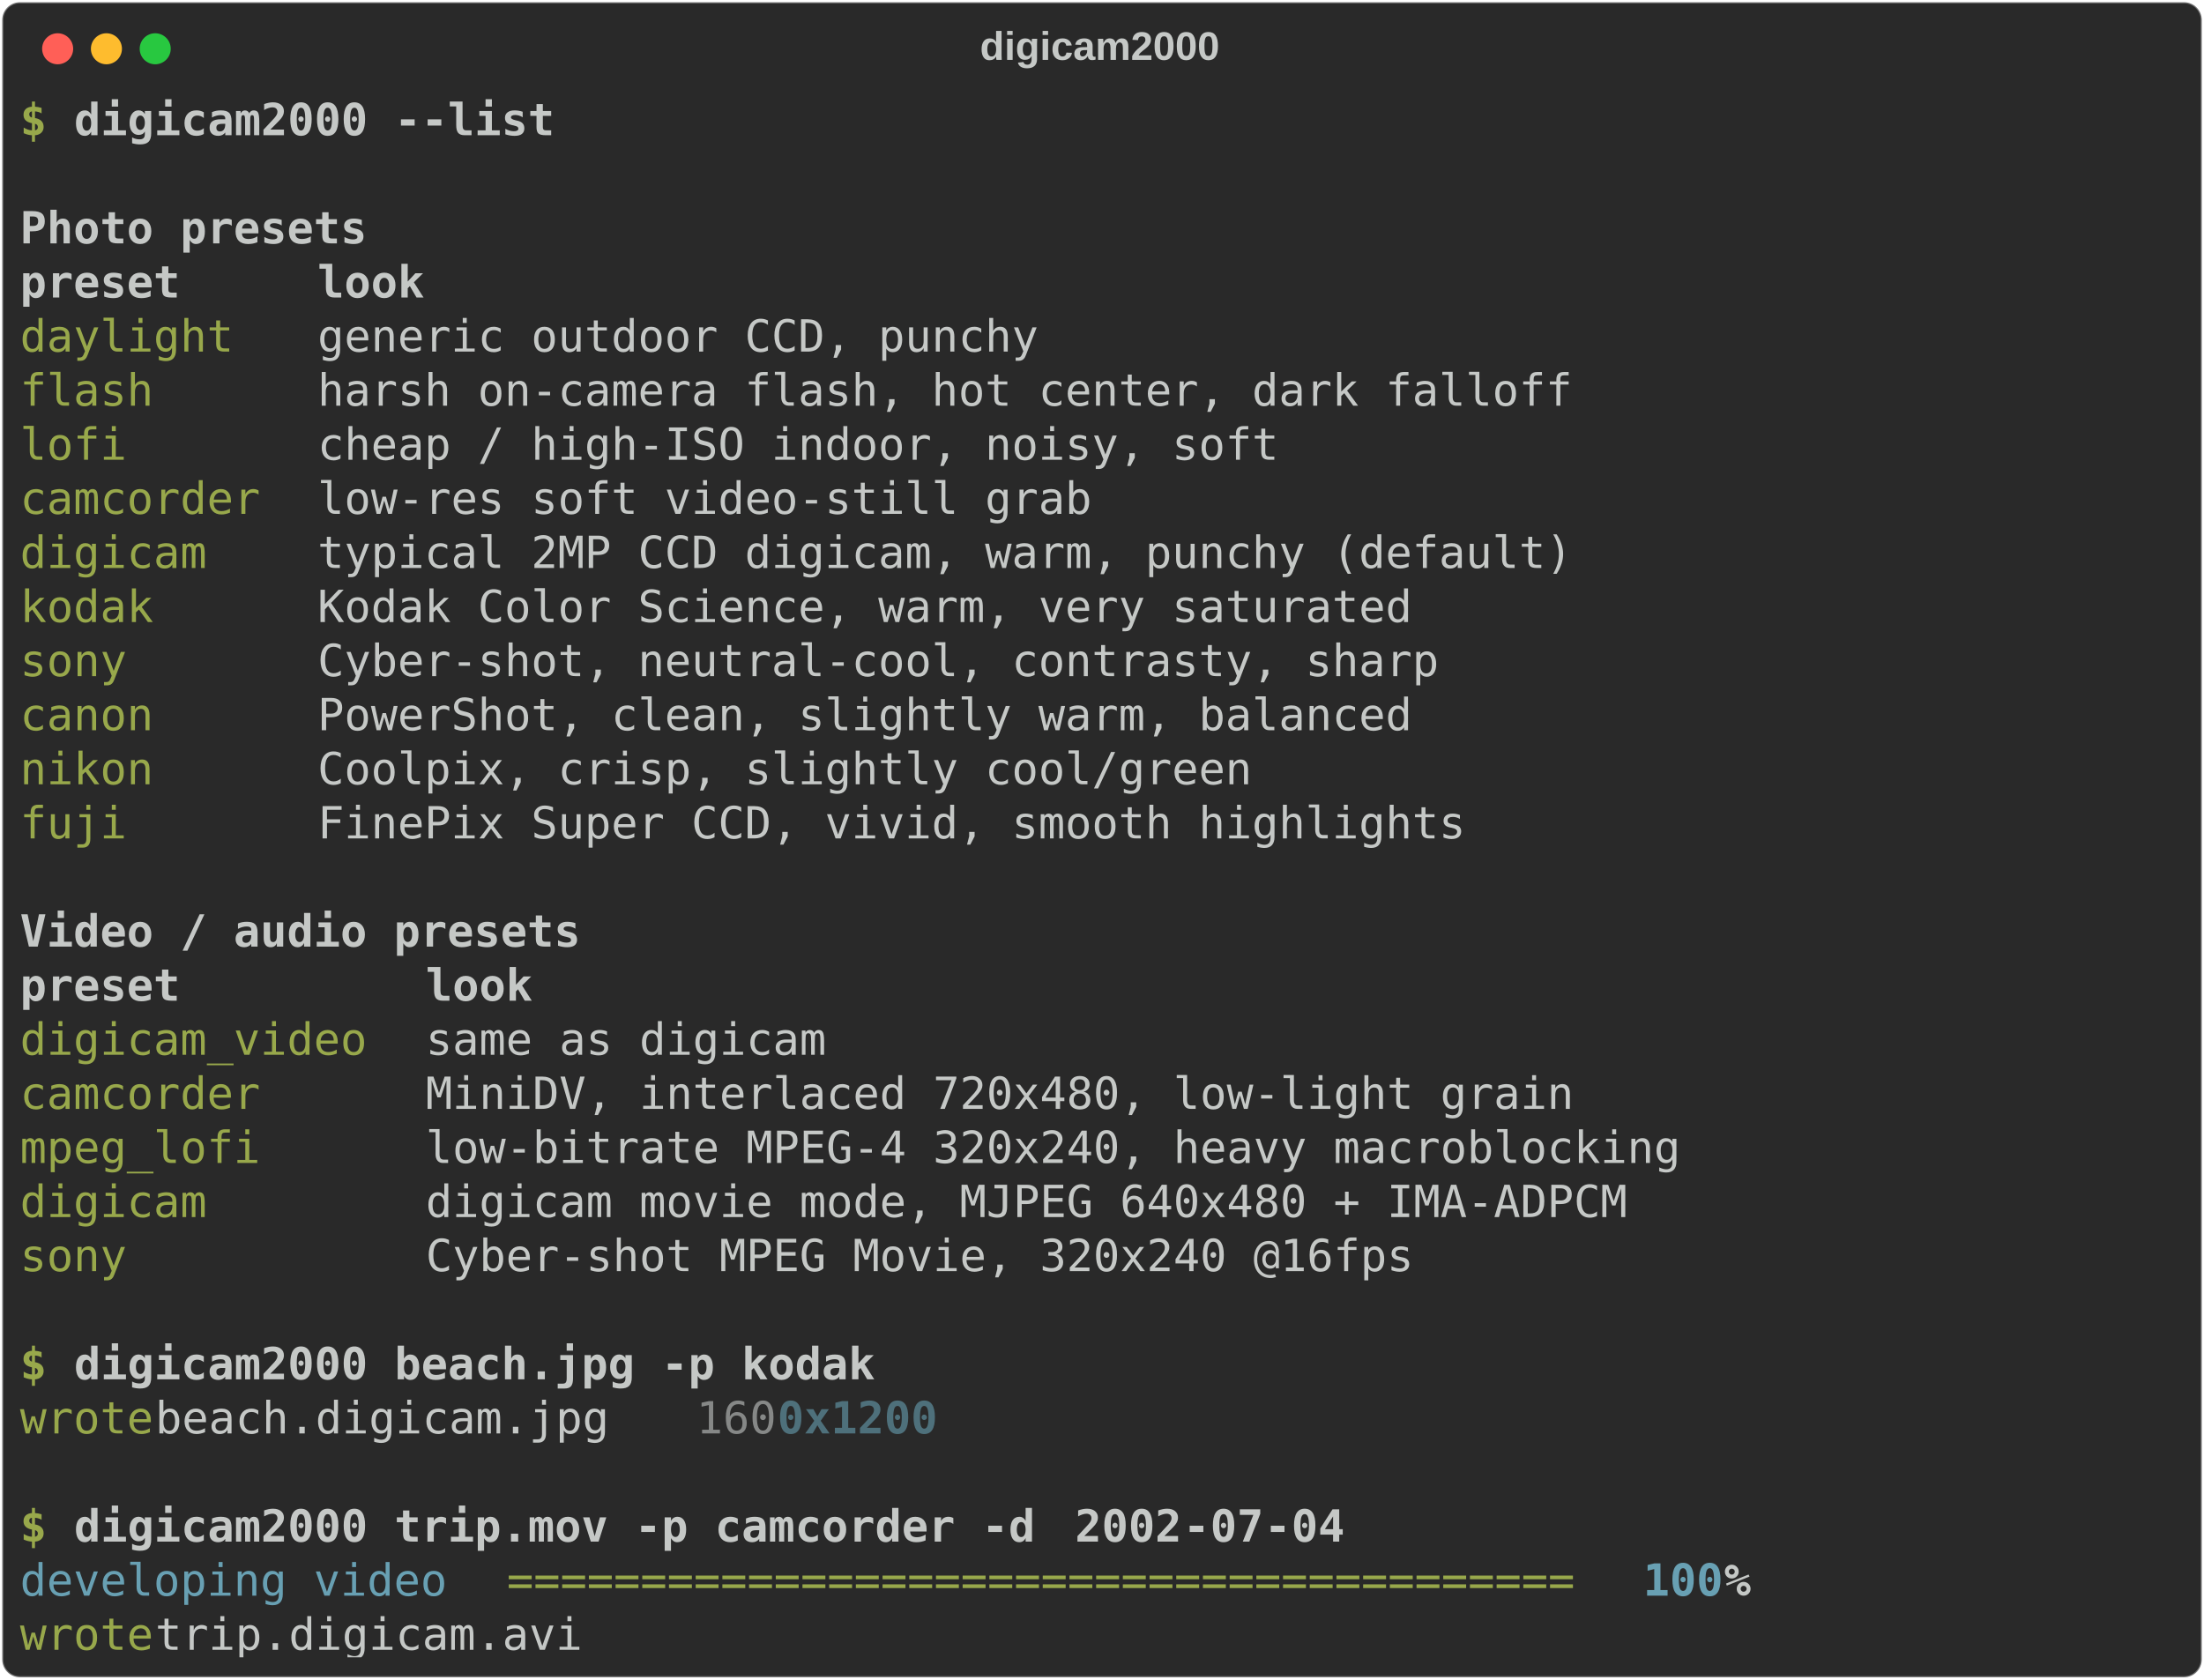
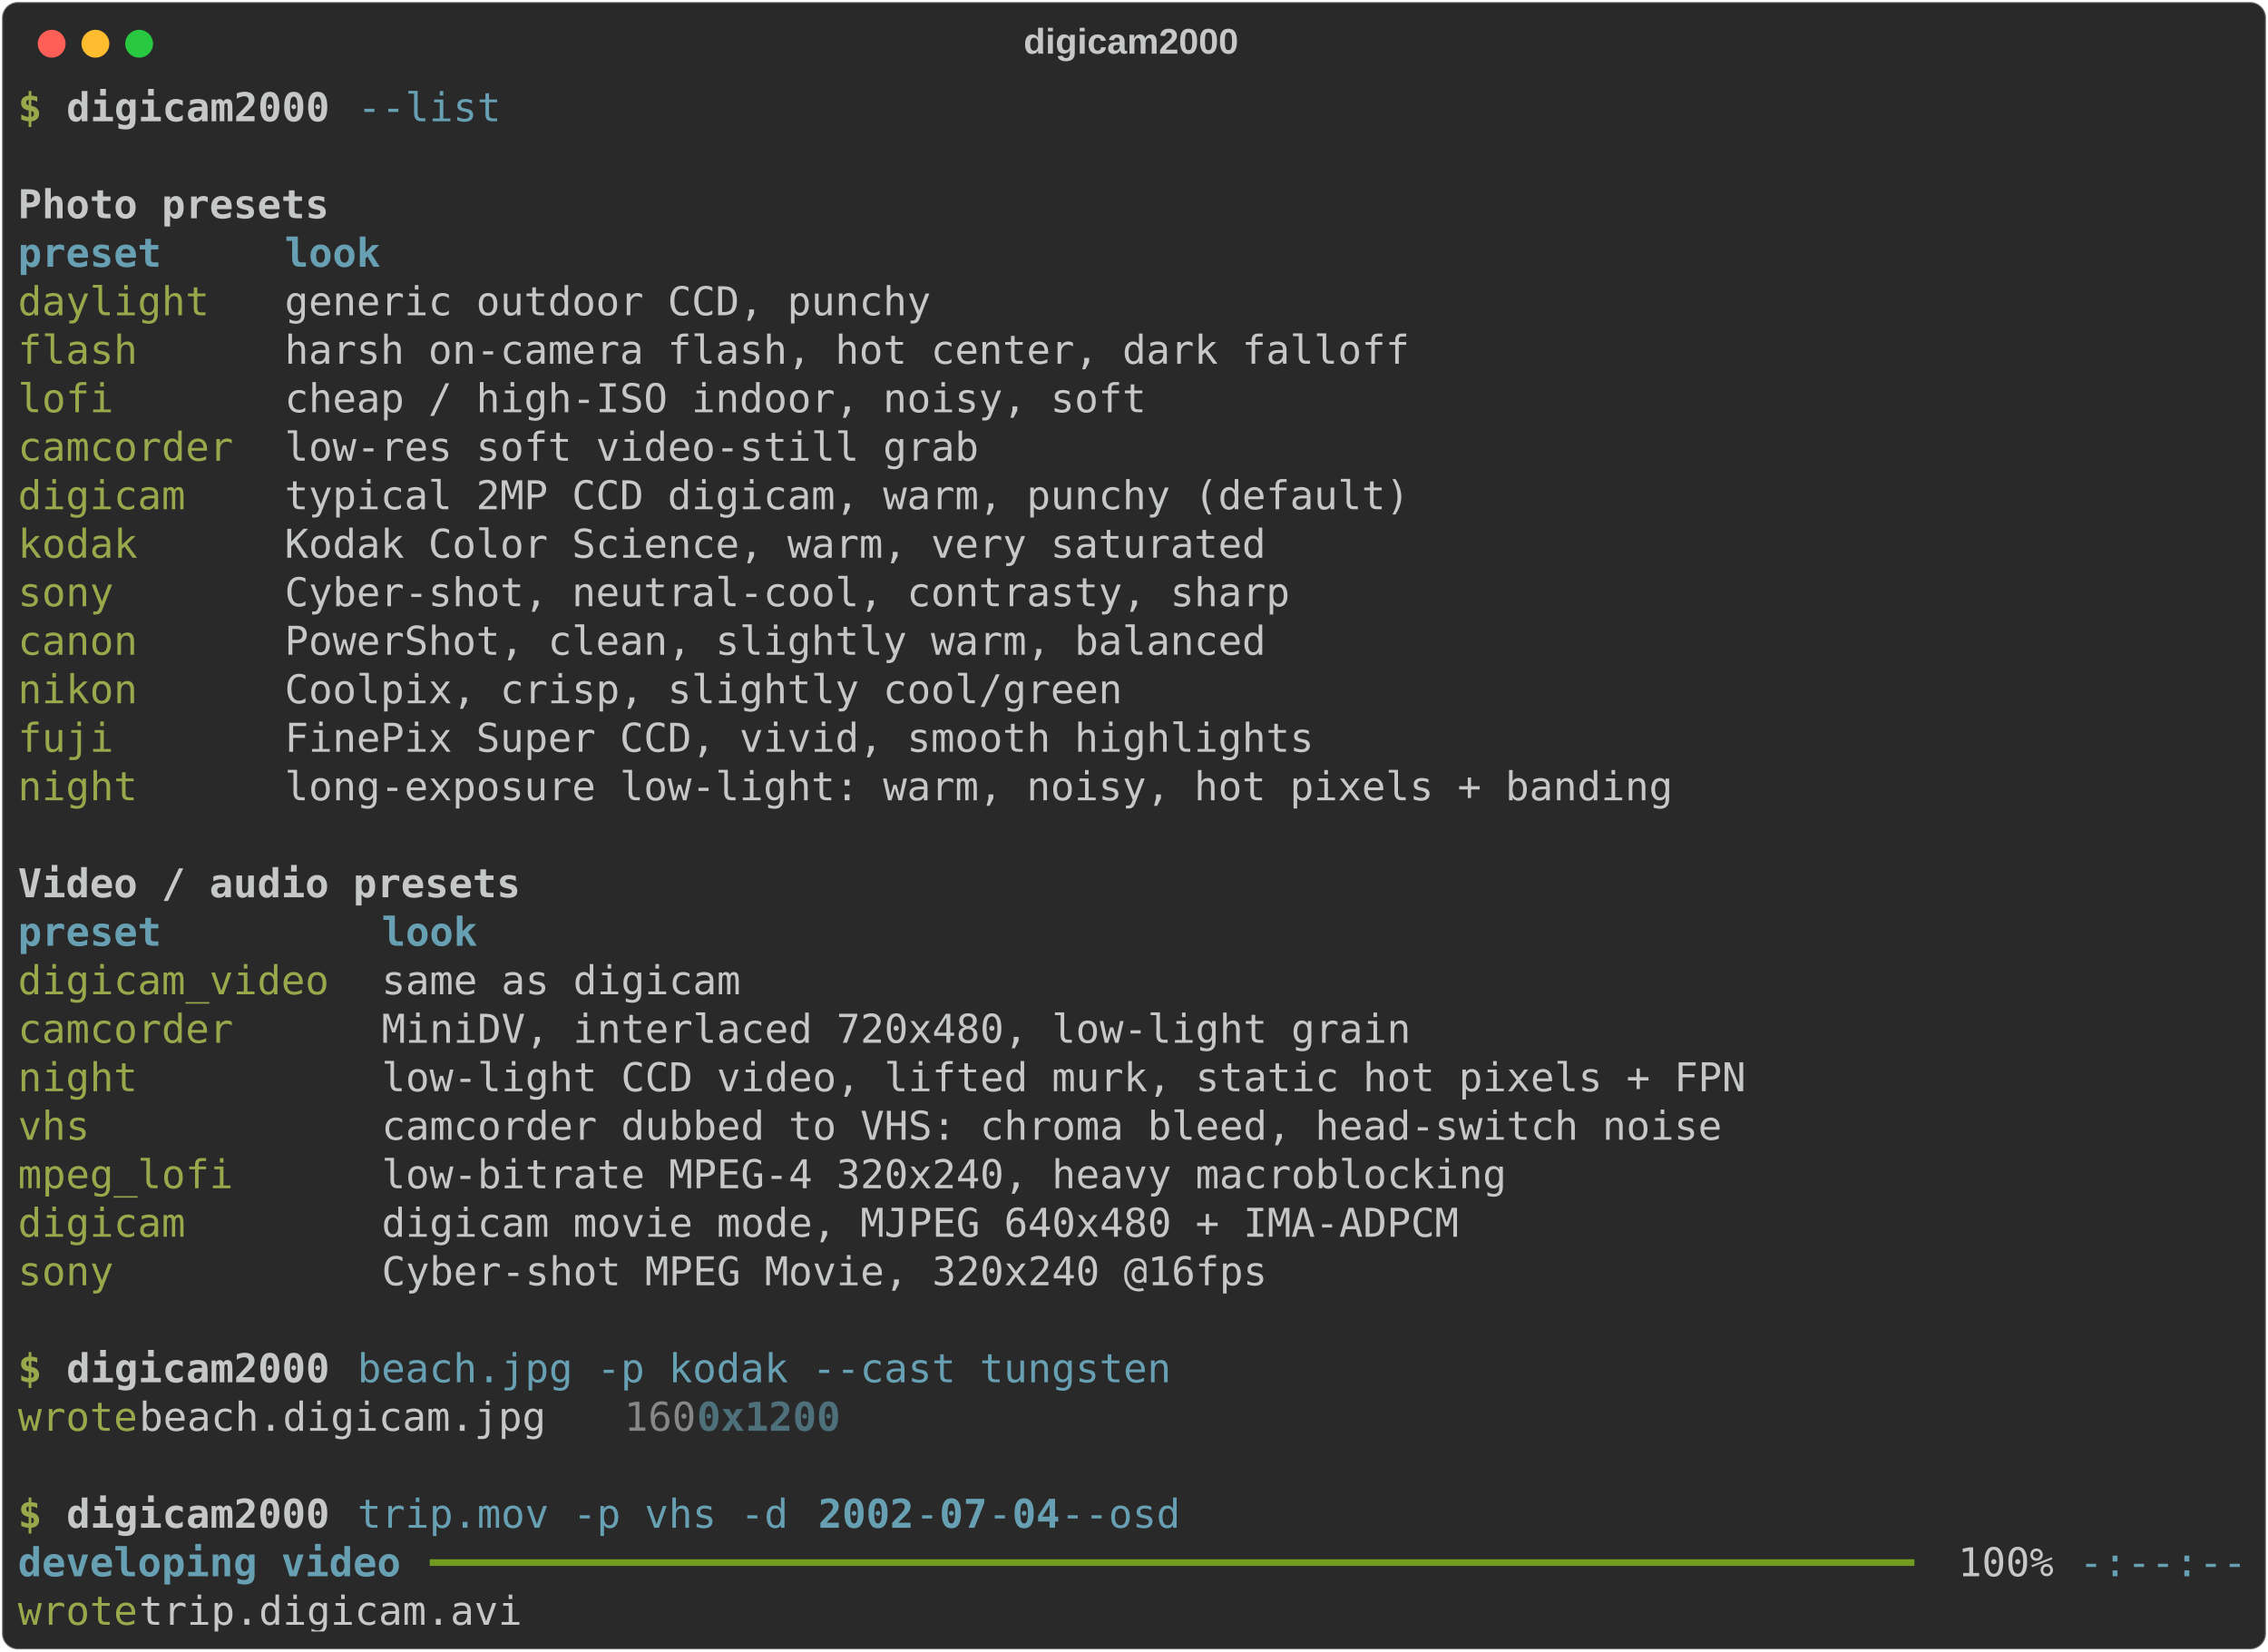
- <svg xmlns="http://www.w3.org/2000/svg" class="rich-terminal" viewBox="0 0 994 757.6">
+ <svg xmlns="http://www.w3.org/2000/svg" class="rich-terminal" viewBox="0 0 1141 830.8">
  <style>

    @font-face {
-         font-family: "DejaVu Sans Mono", monospace;
+         font-family: "Fira Code";
        src: local("FiraCode-Regular"),
                url("https://cdnjs.cloudflare.com/ajax/libs/firacode/6.2.0/woff2/FiraCode-Regular.woff2") format("woff2"),
                url("https://cdnjs.cloudflare.com/ajax/libs/firacode/6.2.0/woff/FiraCode-Regular.woff") format("woff");
        font-style: normal;
        font-weight: 400;
    }
    @font-face {
-         font-family: "DejaVu Sans Mono", monospace;
+         font-family: "Fira Code";
        src: local("FiraCode-Bold"),
                url("https://cdnjs.cloudflare.com/ajax/libs/firacode/6.2.0/woff2/FiraCode-Bold.woff2") format("woff2"),
                url("https://cdnjs.cloudflare.com/ajax/libs/firacode/6.2.0/woff/FiraCode-Bold.woff") format("woff");
        font-style: bold;
        font-weight: 700;
    }

-     .terminal-2206948411-matrix {
+     .terminal-2404393958-matrix {
        font-family: Fira Code, monospace;
        font-size: 20px;
        line-height: 24.4px;
        font-variant-east-asian: full-width;
    }

-     .terminal-2206948411-title {
+     .terminal-2404393958-title {
        font-size: 18px;
        font-weight: bold;
        font-family: arial;
    }

-     .terminal-2206948411-r1 { fill: #98a84b;font-weight: bold }
- .terminal-2206948411-r2 { fill: #c5c8c6 }
- .terminal-2206948411-r3 { fill: #c5c8c6;font-weight: bold }
- .terminal-2206948411-r4 { fill: #98a84b }
- .terminal-2206948411-r5 { fill: #868887 }
- .terminal-2206948411-r6 { fill: #4e707b;font-weight: bold }
- .terminal-2206948411-r7 { fill: #68a0b3 }
- .terminal-2206948411-r8 { fill: #68a0b3;font-weight: bold }
+     .terminal-2404393958-r1 { fill: #98a84b;font-weight: bold }
+ .terminal-2404393958-r2 { fill: #c5c8c6 }
+ .terminal-2404393958-r3 { fill: #c5c8c6;font-weight: bold }
+ .terminal-2404393958-r4 { fill: #68a0b3 }
+ .terminal-2404393958-r5 { fill: #68a0b3;font-weight: bold }
+ .terminal-2404393958-r6 { fill: #98a84b }
+ .terminal-2404393958-r7 { fill: #868887 }
+ .terminal-2404393958-r8 { fill: #4e707b;font-weight: bold }
+ .terminal-2404393958-r9 { fill: #729c1f }
    </style>
  <defs>
-     <clipPath id="terminal-2206948411-clip-terminal">
-       <rect x="0" y="0" width="975.0" height="706.6" />
-     </clipPath>
-     <clipPath id="terminal-2206948411-line-0">
-       <rect x="0" y="1.5" width="976" height="24.65" />
-     </clipPath>
-     <clipPath id="terminal-2206948411-line-1">
-       <rect x="0" y="25.9" width="976" height="24.65" />
-     </clipPath>
-     <clipPath id="terminal-2206948411-line-2">
-       <rect x="0" y="50.3" width="976" height="24.65" />
-     </clipPath>
-     <clipPath id="terminal-2206948411-line-3">
-       <rect x="0" y="74.7" width="976" height="24.65" />
-     </clipPath>
-     <clipPath id="terminal-2206948411-line-4">
-       <rect x="0" y="99.1" width="976" height="24.65" />
-     </clipPath>
-     <clipPath id="terminal-2206948411-line-5">
-       <rect x="0" y="123.5" width="976" height="24.65" />
-     </clipPath>
-     <clipPath id="terminal-2206948411-line-6">
-       <rect x="0" y="147.9" width="976" height="24.65" />
-     </clipPath>
-     <clipPath id="terminal-2206948411-line-7">
-       <rect x="0" y="172.3" width="976" height="24.65" />
-     </clipPath>
-     <clipPath id="terminal-2206948411-line-8">
-       <rect x="0" y="196.7" width="976" height="24.65" />
-     </clipPath>
-     <clipPath id="terminal-2206948411-line-9">
-       <rect x="0" y="221.1" width="976" height="24.65" />
-     </clipPath>
-     <clipPath id="terminal-2206948411-line-10">
-       <rect x="0" y="245.5" width="976" height="24.65" />
-     </clipPath>
-     <clipPath id="terminal-2206948411-line-11">
-       <rect x="0" y="269.9" width="976" height="24.65" />
-     </clipPath>
-     <clipPath id="terminal-2206948411-line-12">
-       <rect x="0" y="294.3" width="976" height="24.65" />
-     </clipPath>
-     <clipPath id="terminal-2206948411-line-13">
-       <rect x="0" y="318.7" width="976" height="24.65" />
-     </clipPath>
-     <clipPath id="terminal-2206948411-line-14">
-       <rect x="0" y="343.1" width="976" height="24.65" />
-     </clipPath>
-     <clipPath id="terminal-2206948411-line-15">
-       <rect x="0" y="367.5" width="976" height="24.65" />
-     </clipPath>
-     <clipPath id="terminal-2206948411-line-16">
-       <rect x="0" y="391.9" width="976" height="24.65" />
-     </clipPath>
-     <clipPath id="terminal-2206948411-line-17">
-       <rect x="0" y="416.3" width="976" height="24.65" />
-     </clipPath>
-     <clipPath id="terminal-2206948411-line-18">
-       <rect x="0" y="440.7" width="976" height="24.65" />
-     </clipPath>
-     <clipPath id="terminal-2206948411-line-19">
-       <rect x="0" y="465.1" width="976" height="24.65" />
-     </clipPath>
-     <clipPath id="terminal-2206948411-line-20">
-       <rect x="0" y="489.5" width="976" height="24.65" />
-     </clipPath>
-     <clipPath id="terminal-2206948411-line-21">
-       <rect x="0" y="513.9" width="976" height="24.65" />
-     </clipPath>
-     <clipPath id="terminal-2206948411-line-22">
-       <rect x="0" y="538.3" width="976" height="24.65" />
-     </clipPath>
-     <clipPath id="terminal-2206948411-line-23">
-       <rect x="0" y="562.7" width="976" height="24.65" />
-     </clipPath>
-     <clipPath id="terminal-2206948411-line-24">
-       <rect x="0" y="587.1" width="976" height="24.65" />
-     </clipPath>
-     <clipPath id="terminal-2206948411-line-25">
-       <rect x="0" y="611.5" width="976" height="24.65" />
-     </clipPath>
-     <clipPath id="terminal-2206948411-line-26">
-       <rect x="0" y="635.9" width="976" height="24.65" />
-     </clipPath>
-     <clipPath id="terminal-2206948411-line-27">
-       <rect x="0" y="660.3" width="976" height="24.65" />
+     <clipPath id="terminal-2404393958-clip-terminal">
+       <rect x="0" y="0" width="1121.4" height="779.8" />
+     </clipPath>
+     <clipPath id="terminal-2404393958-line-0">
+       <rect x="0" y="1.5" width="1122.4" height="24.65" />
+     </clipPath>
+     <clipPath id="terminal-2404393958-line-1">
+       <rect x="0" y="25.9" width="1122.4" height="24.65" />
+     </clipPath>
+     <clipPath id="terminal-2404393958-line-2">
+       <rect x="0" y="50.3" width="1122.4" height="24.65" />
+     </clipPath>
+     <clipPath id="terminal-2404393958-line-3">
+       <rect x="0" y="74.7" width="1122.4" height="24.65" />
+     </clipPath>
+     <clipPath id="terminal-2404393958-line-4">
+       <rect x="0" y="99.1" width="1122.4" height="24.65" />
+     </clipPath>
+     <clipPath id="terminal-2404393958-line-5">
+       <rect x="0" y="123.5" width="1122.4" height="24.65" />
+     </clipPath>
+     <clipPath id="terminal-2404393958-line-6">
+       <rect x="0" y="147.9" width="1122.4" height="24.65" />
+     </clipPath>
+     <clipPath id="terminal-2404393958-line-7">
+       <rect x="0" y="172.3" width="1122.4" height="24.65" />
+     </clipPath>
+     <clipPath id="terminal-2404393958-line-8">
+       <rect x="0" y="196.7" width="1122.4" height="24.65" />
+     </clipPath>
+     <clipPath id="terminal-2404393958-line-9">
+       <rect x="0" y="221.1" width="1122.4" height="24.65" />
+     </clipPath>
+     <clipPath id="terminal-2404393958-line-10">
+       <rect x="0" y="245.5" width="1122.4" height="24.65" />
+     </clipPath>
+     <clipPath id="terminal-2404393958-line-11">
+       <rect x="0" y="269.9" width="1122.4" height="24.65" />
+     </clipPath>
+     <clipPath id="terminal-2404393958-line-12">
+       <rect x="0" y="294.3" width="1122.4" height="24.65" />
+     </clipPath>
+     <clipPath id="terminal-2404393958-line-13">
+       <rect x="0" y="318.7" width="1122.4" height="24.65" />
+     </clipPath>
+     <clipPath id="terminal-2404393958-line-14">
+       <rect x="0" y="343.1" width="1122.4" height="24.65" />
+     </clipPath>
+     <clipPath id="terminal-2404393958-line-15">
+       <rect x="0" y="367.5" width="1122.4" height="24.65" />
+     </clipPath>
+     <clipPath id="terminal-2404393958-line-16">
+       <rect x="0" y="391.9" width="1122.4" height="24.65" />
+     </clipPath>
+     <clipPath id="terminal-2404393958-line-17">
+       <rect x="0" y="416.3" width="1122.4" height="24.65" />
+     </clipPath>
+     <clipPath id="terminal-2404393958-line-18">
+       <rect x="0" y="440.7" width="1122.4" height="24.65" />
+     </clipPath>
+     <clipPath id="terminal-2404393958-line-19">
+       <rect x="0" y="465.1" width="1122.4" height="24.65" />
+     </clipPath>
+     <clipPath id="terminal-2404393958-line-20">
+       <rect x="0" y="489.5" width="1122.4" height="24.65" />
+     </clipPath>
+     <clipPath id="terminal-2404393958-line-21">
+       <rect x="0" y="513.9" width="1122.4" height="24.65" />
+     </clipPath>
+     <clipPath id="terminal-2404393958-line-22">
+       <rect x="0" y="538.3" width="1122.4" height="24.65" />
+     </clipPath>
+     <clipPath id="terminal-2404393958-line-23">
+       <rect x="0" y="562.7" width="1122.4" height="24.65" />
+     </clipPath>
+     <clipPath id="terminal-2404393958-line-24">
+       <rect x="0" y="587.1" width="1122.4" height="24.65" />
+     </clipPath>
+     <clipPath id="terminal-2404393958-line-25">
+       <rect x="0" y="611.5" width="1122.4" height="24.65" />
+     </clipPath>
+     <clipPath id="terminal-2404393958-line-26">
+       <rect x="0" y="635.9" width="1122.4" height="24.65" />
+     </clipPath>
+     <clipPath id="terminal-2404393958-line-27">
+       <rect x="0" y="660.3" width="1122.4" height="24.65" />
+     </clipPath>
+     <clipPath id="terminal-2404393958-line-28">
+       <rect x="0" y="684.7" width="1122.4" height="24.65" />
+     </clipPath>
+     <clipPath id="terminal-2404393958-line-29">
+       <rect x="0" y="709.1" width="1122.4" height="24.65" />
+     </clipPath>
+     <clipPath id="terminal-2404393958-line-30">
+       <rect x="0" y="733.5" width="1122.4" height="24.65" />
    </clipPath>
  </defs>
-   <rect fill="#292929" stroke="rgba(255,255,255,0.35)" stroke-width="1" x="1" y="1" width="992" height="755.6" rx="8" />
-   <text class="terminal-2206948411-title" fill="#c5c8c6" text-anchor="middle" x="496" y="27">digicam2000</text>
+   <rect fill="#292929" stroke="rgba(255,255,255,0.35)" stroke-width="1" x="1" y="1" width="1139" height="828.8" rx="8" />
+   <text class="terminal-2404393958-title" fill="#c5c8c6" text-anchor="middle" x="569" y="27">digicam2000</text>
  <g transform="translate(26,22)">
    <circle cx="0" cy="0" r="7" fill="#ff5f57" />
    <circle cx="22" cy="0" r="7" fill="#febc2e" />
    <circle cx="44" cy="0" r="7" fill="#28c840" />
  </g>
-   <g transform="translate(9, 41)" clip-path="url(#terminal-2206948411-clip-terminal)">
-     <g class="terminal-2206948411-matrix">
-       <text class="terminal-2206948411-r1" x="0" y="20" textLength="12.2" clip-path="url(#terminal-2206948411-line-0)">$</text>
-       <text class="terminal-2206948411-r3" x="24.4" y="20" textLength="219.6" clip-path="url(#terminal-2206948411-line-0)">digicam2000 --list</text>
-       <text class="terminal-2206948411-r2" x="976" y="20" textLength="12.2" clip-path="url(#terminal-2206948411-line-0)">
- </text>
-       <text class="terminal-2206948411-r2" x="976" y="44.4" textLength="12.2" clip-path="url(#terminal-2206948411-line-1)">
- </text>
-       <text class="terminal-2206948411-r3" x="0" y="68.8" textLength="707.6" clip-path="url(#terminal-2206948411-line-2)">Photo presets                                             </text>
-       <text class="terminal-2206948411-r2" x="976" y="68.8" textLength="12.2" clip-path="url(#terminal-2206948411-line-2)">
- </text>
-       <text class="terminal-2206948411-r3" x="0" y="93.2" textLength="109.8" clip-path="url(#terminal-2206948411-line-3)">preset   </text>
-       <text class="terminal-2206948411-r3" x="134.2" y="93.2" textLength="573.4" clip-path="url(#terminal-2206948411-line-3)">look                                           </text>
-       <text class="terminal-2206948411-r2" x="976" y="93.2" textLength="12.2" clip-path="url(#terminal-2206948411-line-3)">
- </text>
-       <text class="terminal-2206948411-r4" x="0" y="117.6" textLength="109.8" clip-path="url(#terminal-2206948411-line-4)">daylight </text>
-       <text class="terminal-2206948411-r2" x="134.2" y="117.6" textLength="573.4" clip-path="url(#terminal-2206948411-line-4)">generic outdoor CCD, punchy                    </text>
-       <text class="terminal-2206948411-r2" x="976" y="117.6" textLength="12.2" clip-path="url(#terminal-2206948411-line-4)">
- </text>
-       <text class="terminal-2206948411-r4" x="0" y="142" textLength="109.8" clip-path="url(#terminal-2206948411-line-5)">flash    </text>
-       <text class="terminal-2206948411-r2" x="134.2" y="142" textLength="573.4" clip-path="url(#terminal-2206948411-line-5)">harsh on-camera flash, hot center, dark falloff</text>
-       <text class="terminal-2206948411-r2" x="976" y="142" textLength="12.2" clip-path="url(#terminal-2206948411-line-5)">
- </text>
-       <text class="terminal-2206948411-r4" x="0" y="166.4" textLength="109.8" clip-path="url(#terminal-2206948411-line-6)">lofi     </text>
-       <text class="terminal-2206948411-r2" x="134.2" y="166.4" textLength="573.4" clip-path="url(#terminal-2206948411-line-6)">cheap / high-ISO indoor, noisy, soft           </text>
-       <text class="terminal-2206948411-r2" x="976" y="166.4" textLength="12.2" clip-path="url(#terminal-2206948411-line-6)">
- </text>
-       <text class="terminal-2206948411-r4" x="0" y="190.8" textLength="109.8" clip-path="url(#terminal-2206948411-line-7)">camcorder</text>
-       <text class="terminal-2206948411-r2" x="134.2" y="190.8" textLength="573.4" clip-path="url(#terminal-2206948411-line-7)">low-res soft video-still grab                  </text>
-       <text class="terminal-2206948411-r2" x="976" y="190.8" textLength="12.2" clip-path="url(#terminal-2206948411-line-7)">
- </text>
-       <text class="terminal-2206948411-r4" x="0" y="215.2" textLength="109.8" clip-path="url(#terminal-2206948411-line-8)">digicam  </text>
-       <text class="terminal-2206948411-r2" x="134.2" y="215.2" textLength="573.4" clip-path="url(#terminal-2206948411-line-8)">typical 2MP CCD digicam, warm, punchy (default)</text>
-       <text class="terminal-2206948411-r2" x="976" y="215.2" textLength="12.2" clip-path="url(#terminal-2206948411-line-8)">
- </text>
-       <text class="terminal-2206948411-r4" x="0" y="239.6" textLength="109.8" clip-path="url(#terminal-2206948411-line-9)">kodak    </text>
-       <text class="terminal-2206948411-r2" x="134.2" y="239.6" textLength="573.4" clip-path="url(#terminal-2206948411-line-9)">Kodak Color Science, warm, very saturated      </text>
-       <text class="terminal-2206948411-r2" x="976" y="239.6" textLength="12.2" clip-path="url(#terminal-2206948411-line-9)">
- </text>
-       <text class="terminal-2206948411-r4" x="0" y="264" textLength="109.8" clip-path="url(#terminal-2206948411-line-10)">sony     </text>
-       <text class="terminal-2206948411-r2" x="134.2" y="264" textLength="573.4" clip-path="url(#terminal-2206948411-line-10)">Cyber-shot, neutral-cool, contrasty, sharp     </text>
-       <text class="terminal-2206948411-r2" x="976" y="264" textLength="12.2" clip-path="url(#terminal-2206948411-line-10)">
- </text>
-       <text class="terminal-2206948411-r4" x="0" y="288.4" textLength="109.8" clip-path="url(#terminal-2206948411-line-11)">canon    </text>
-       <text class="terminal-2206948411-r2" x="134.2" y="288.4" textLength="573.4" clip-path="url(#terminal-2206948411-line-11)">PowerShot, clean, slightly warm, balanced      </text>
-       <text class="terminal-2206948411-r2" x="976" y="288.4" textLength="12.2" clip-path="url(#terminal-2206948411-line-11)">
- </text>
-       <text class="terminal-2206948411-r4" x="0" y="312.8" textLength="109.8" clip-path="url(#terminal-2206948411-line-12)">nikon    </text>
-       <text class="terminal-2206948411-r2" x="134.2" y="312.8" textLength="573.4" clip-path="url(#terminal-2206948411-line-12)">Coolpix, crisp, slightly cool/green            </text>
-       <text class="terminal-2206948411-r2" x="976" y="312.8" textLength="12.2" clip-path="url(#terminal-2206948411-line-12)">
- </text>
-       <text class="terminal-2206948411-r4" x="0" y="337.2" textLength="109.8" clip-path="url(#terminal-2206948411-line-13)">fuji     </text>
-       <text class="terminal-2206948411-r2" x="134.2" y="337.2" textLength="573.4" clip-path="url(#terminal-2206948411-line-13)">FinePix Super CCD, vivid, smooth highlights    </text>
-       <text class="terminal-2206948411-r2" x="976" y="337.2" textLength="12.2" clip-path="url(#terminal-2206948411-line-13)">
- </text>
-       <text class="terminal-2206948411-r2" x="976" y="361.6" textLength="12.2" clip-path="url(#terminal-2206948411-line-14)">
- </text>
-       <text class="terminal-2206948411-r3" x="0" y="386" textLength="756.4" clip-path="url(#terminal-2206948411-line-15)">Video / audio presets                                         </text>
-       <text class="terminal-2206948411-r2" x="976" y="386" textLength="12.2" clip-path="url(#terminal-2206948411-line-15)">
- </text>
-       <text class="terminal-2206948411-r3" x="0" y="410.4" textLength="158.6" clip-path="url(#terminal-2206948411-line-16)">preset       </text>
-       <text class="terminal-2206948411-r3" x="183" y="410.4" textLength="573.4" clip-path="url(#terminal-2206948411-line-16)">look                                           </text>
-       <text class="terminal-2206948411-r2" x="976" y="410.4" textLength="12.2" clip-path="url(#terminal-2206948411-line-16)">
- </text>
-       <text class="terminal-2206948411-r4" x="0" y="434.8" textLength="158.6" clip-path="url(#terminal-2206948411-line-17)">digicam_video</text>
-       <text class="terminal-2206948411-r2" x="183" y="434.8" textLength="573.4" clip-path="url(#terminal-2206948411-line-17)">same as digicam                                </text>
-       <text class="terminal-2206948411-r2" x="976" y="434.8" textLength="12.2" clip-path="url(#terminal-2206948411-line-17)">
- </text>
-       <text class="terminal-2206948411-r4" x="0" y="459.2" textLength="158.6" clip-path="url(#terminal-2206948411-line-18)">camcorder    </text>
-       <text class="terminal-2206948411-r2" x="183" y="459.2" textLength="573.4" clip-path="url(#terminal-2206948411-line-18)">MiniDV, interlaced 720x480, low-light grain    </text>
-       <text class="terminal-2206948411-r2" x="976" y="459.2" textLength="12.2" clip-path="url(#terminal-2206948411-line-18)">
- </text>
-       <text class="terminal-2206948411-r4" x="0" y="483.6" textLength="158.6" clip-path="url(#terminal-2206948411-line-19)">mpeg_lofi    </text>
-       <text class="terminal-2206948411-r2" x="183" y="483.6" textLength="573.4" clip-path="url(#terminal-2206948411-line-19)">low-bitrate MPEG-4 320x240, heavy macroblocking</text>
-       <text class="terminal-2206948411-r2" x="976" y="483.6" textLength="12.2" clip-path="url(#terminal-2206948411-line-19)">
- </text>
-       <text class="terminal-2206948411-r4" x="0" y="508" textLength="158.6" clip-path="url(#terminal-2206948411-line-20)">digicam      </text>
-       <text class="terminal-2206948411-r2" x="183" y="508" textLength="573.4" clip-path="url(#terminal-2206948411-line-20)">digicam movie mode, MJPEG 640x480 + IMA-ADPCM  </text>
-       <text class="terminal-2206948411-r2" x="976" y="508" textLength="12.2" clip-path="url(#terminal-2206948411-line-20)">
- </text>
-       <text class="terminal-2206948411-r4" x="0" y="532.4" textLength="158.6" clip-path="url(#terminal-2206948411-line-21)">sony         </text>
-       <text class="terminal-2206948411-r2" x="183" y="532.4" textLength="573.4" clip-path="url(#terminal-2206948411-line-21)">Cyber-shot MPEG Movie, 320x240 @16fps          </text>
-       <text class="terminal-2206948411-r2" x="976" y="532.4" textLength="12.2" clip-path="url(#terminal-2206948411-line-21)">
- </text>
-       <text class="terminal-2206948411-r2" x="976" y="556.8" textLength="12.2" clip-path="url(#terminal-2206948411-line-22)">
- </text>
-       <text class="terminal-2206948411-r1" x="0" y="581.2" textLength="12.2" clip-path="url(#terminal-2206948411-line-23)">$</text>
-       <text class="terminal-2206948411-r3" x="24.4" y="581.2" textLength="366" clip-path="url(#terminal-2206948411-line-23)">digicam2000 beach.jpg -p kodak</text>
-       <text class="terminal-2206948411-r2" x="976" y="581.2" textLength="12.2" clip-path="url(#terminal-2206948411-line-23)">
- </text>
-       <text class="terminal-2206948411-r4" x="0" y="605.6" textLength="61" clip-path="url(#terminal-2206948411-line-24)">wrote</text>
-       <text class="terminal-2206948411-r2" x="61" y="605.6" textLength="244" clip-path="url(#terminal-2206948411-line-24)"> beach.digicam.jpg  </text>
-       <text class="terminal-2206948411-r5" x="305" y="605.6" textLength="36.6" clip-path="url(#terminal-2206948411-line-24)">160</text>
-       <text class="terminal-2206948411-r6" x="341.6" y="605.6" textLength="73.2" clip-path="url(#terminal-2206948411-line-24)">0x1200</text>
-       <text class="terminal-2206948411-r2" x="976" y="605.6" textLength="12.2" clip-path="url(#terminal-2206948411-line-24)">
- </text>
-       <text class="terminal-2206948411-r2" x="976" y="630" textLength="12.2" clip-path="url(#terminal-2206948411-line-25)">
- </text>
-       <text class="terminal-2206948411-r1" x="0" y="654.4" textLength="12.2" clip-path="url(#terminal-2206948411-line-26)">$</text>
-       <text class="terminal-2206948411-r3" x="24.4" y="654.4" textLength="451.4" clip-path="url(#terminal-2206948411-line-26)">digicam2000 trip.mov -p camcorder -d </text>
-       <text class="terminal-2206948411-r3" x="475.8" y="654.4" textLength="48.8" clip-path="url(#terminal-2206948411-line-26)">2002</text>
-       <text class="terminal-2206948411-r3" x="524.6" y="654.4" textLength="12.2" clip-path="url(#terminal-2206948411-line-26)">-</text>
-       <text class="terminal-2206948411-r3" x="536.8" y="654.4" textLength="24.4" clip-path="url(#terminal-2206948411-line-26)">07</text>
-       <text class="terminal-2206948411-r3" x="561.2" y="654.4" textLength="12.2" clip-path="url(#terminal-2206948411-line-26)">-</text>
-       <text class="terminal-2206948411-r3" x="573.4" y="654.4" textLength="24.4" clip-path="url(#terminal-2206948411-line-26)">04</text>
-       <text class="terminal-2206948411-r2" x="976" y="654.4" textLength="12.2" clip-path="url(#terminal-2206948411-line-26)">
- </text>
-       <text class="terminal-2206948411-r7" x="0" y="678.8" textLength="195.2" clip-path="url(#terminal-2206948411-line-27)">developing video</text>
-       <text class="terminal-2206948411-r4" x="219.6" y="678.8" textLength="488" clip-path="url(#terminal-2206948411-line-27)">========================================</text>
-       <text class="terminal-2206948411-r8" x="732" y="678.8" textLength="36.6" clip-path="url(#terminal-2206948411-line-27)">100</text>
-       <text class="terminal-2206948411-r3" x="768.6" y="678.8" textLength="12.2" clip-path="url(#terminal-2206948411-line-27)">%</text>
-       <text class="terminal-2206948411-r2" x="976" y="678.8" textLength="12.2" clip-path="url(#terminal-2206948411-line-27)">
- </text>
-       <text class="terminal-2206948411-r4" x="0" y="703.2" textLength="61" clip-path="url(#terminal-2206948411-line-28)">wrote</text>
-       <text class="terminal-2206948411-r2" x="61" y="703.2" textLength="207.4" clip-path="url(#terminal-2206948411-line-28)"> trip.digicam.avi</text>
-       <text class="terminal-2206948411-r2" x="976" y="703.2" textLength="12.2" clip-path="url(#terminal-2206948411-line-28)">
+   <g transform="translate(9, 41)" clip-path="url(#terminal-2404393958-clip-terminal)">
+     <g class="terminal-2404393958-matrix">
+       <text class="terminal-2404393958-r1" x="0" y="20" textLength="12.2" clip-path="url(#terminal-2404393958-line-0)">$</text>
+       <text class="terminal-2404393958-r3" x="24.4" y="20" textLength="134.2" clip-path="url(#terminal-2404393958-line-0)">digicam2000</text>
+       <text class="terminal-2404393958-r4" x="170.8" y="20" textLength="73.2" clip-path="url(#terminal-2404393958-line-0)">--list</text>
+       <text class="terminal-2404393958-r2" x="1122.4" y="20" textLength="12.2" clip-path="url(#terminal-2404393958-line-0)">
+ </text>
+       <text class="terminal-2404393958-r2" x="1122.4" y="44.4" textLength="12.2" clip-path="url(#terminal-2404393958-line-1)">
+ </text>
+       <text class="terminal-2404393958-r3" x="0" y="68.8" textLength="841.8" clip-path="url(#terminal-2404393958-line-2)">Photo presets                                                        </text>
+       <text class="terminal-2404393958-r2" x="1122.4" y="68.8" textLength="12.2" clip-path="url(#terminal-2404393958-line-2)">
+ </text>
+       <text class="terminal-2404393958-r5" x="0" y="93.2" textLength="109.8" clip-path="url(#terminal-2404393958-line-3)">preset   </text>
+       <text class="terminal-2404393958-r5" x="134.2" y="93.2" textLength="707.6" clip-path="url(#terminal-2404393958-line-3)">look                                                      </text>
+       <text class="terminal-2404393958-r2" x="1122.4" y="93.2" textLength="12.2" clip-path="url(#terminal-2404393958-line-3)">
+ </text>
+       <text class="terminal-2404393958-r6" x="0" y="117.6" textLength="109.8" clip-path="url(#terminal-2404393958-line-4)">daylight </text>
+       <text class="terminal-2404393958-r2" x="134.2" y="117.6" textLength="707.6" clip-path="url(#terminal-2404393958-line-4)">generic outdoor CCD, punchy                               </text>
+       <text class="terminal-2404393958-r2" x="1122.4" y="117.6" textLength="12.2" clip-path="url(#terminal-2404393958-line-4)">
+ </text>
+       <text class="terminal-2404393958-r6" x="0" y="142" textLength="109.8" clip-path="url(#terminal-2404393958-line-5)">flash    </text>
+       <text class="terminal-2404393958-r2" x="134.2" y="142" textLength="707.6" clip-path="url(#terminal-2404393958-line-5)">harsh on-camera flash, hot center, dark falloff           </text>
+       <text class="terminal-2404393958-r2" x="1122.4" y="142" textLength="12.2" clip-path="url(#terminal-2404393958-line-5)">
+ </text>
+       <text class="terminal-2404393958-r6" x="0" y="166.4" textLength="109.8" clip-path="url(#terminal-2404393958-line-6)">lofi     </text>
+       <text class="terminal-2404393958-r2" x="134.2" y="166.4" textLength="707.6" clip-path="url(#terminal-2404393958-line-6)">cheap / high-ISO indoor, noisy, soft                      </text>
+       <text class="terminal-2404393958-r2" x="1122.4" y="166.4" textLength="12.2" clip-path="url(#terminal-2404393958-line-6)">
+ </text>
+       <text class="terminal-2404393958-r6" x="0" y="190.8" textLength="109.8" clip-path="url(#terminal-2404393958-line-7)">camcorder</text>
+       <text class="terminal-2404393958-r2" x="134.2" y="190.8" textLength="707.6" clip-path="url(#terminal-2404393958-line-7)">low-res soft video-still grab                             </text>
+       <text class="terminal-2404393958-r2" x="1122.4" y="190.8" textLength="12.2" clip-path="url(#terminal-2404393958-line-7)">
+ </text>
+       <text class="terminal-2404393958-r6" x="0" y="215.2" textLength="109.8" clip-path="url(#terminal-2404393958-line-8)">digicam  </text>
+       <text class="terminal-2404393958-r2" x="134.2" y="215.2" textLength="707.6" clip-path="url(#terminal-2404393958-line-8)">typical 2MP CCD digicam, warm, punchy (default)           </text>
+       <text class="terminal-2404393958-r2" x="1122.4" y="215.2" textLength="12.2" clip-path="url(#terminal-2404393958-line-8)">
+ </text>
+       <text class="terminal-2404393958-r6" x="0" y="239.6" textLength="109.8" clip-path="url(#terminal-2404393958-line-9)">kodak    </text>
+       <text class="terminal-2404393958-r2" x="134.2" y="239.6" textLength="707.6" clip-path="url(#terminal-2404393958-line-9)">Kodak Color Science, warm, very saturated                 </text>
+       <text class="terminal-2404393958-r2" x="1122.4" y="239.6" textLength="12.2" clip-path="url(#terminal-2404393958-line-9)">
+ </text>
+       <text class="terminal-2404393958-r6" x="0" y="264" textLength="109.8" clip-path="url(#terminal-2404393958-line-10)">sony     </text>
+       <text class="terminal-2404393958-r2" x="134.2" y="264" textLength="707.6" clip-path="url(#terminal-2404393958-line-10)">Cyber-shot, neutral-cool, contrasty, sharp                </text>
+       <text class="terminal-2404393958-r2" x="1122.4" y="264" textLength="12.2" clip-path="url(#terminal-2404393958-line-10)">
+ </text>
+       <text class="terminal-2404393958-r6" x="0" y="288.4" textLength="109.8" clip-path="url(#terminal-2404393958-line-11)">canon    </text>
+       <text class="terminal-2404393958-r2" x="134.2" y="288.4" textLength="707.6" clip-path="url(#terminal-2404393958-line-11)">PowerShot, clean, slightly warm, balanced                 </text>
+       <text class="terminal-2404393958-r2" x="1122.4" y="288.4" textLength="12.2" clip-path="url(#terminal-2404393958-line-11)">
+ </text>
+       <text class="terminal-2404393958-r6" x="0" y="312.8" textLength="109.8" clip-path="url(#terminal-2404393958-line-12)">nikon    </text>
+       <text class="terminal-2404393958-r2" x="134.2" y="312.8" textLength="707.6" clip-path="url(#terminal-2404393958-line-12)">Coolpix, crisp, slightly cool/green                       </text>
+       <text class="terminal-2404393958-r2" x="1122.4" y="312.8" textLength="12.2" clip-path="url(#terminal-2404393958-line-12)">
+ </text>
+       <text class="terminal-2404393958-r6" x="0" y="337.2" textLength="109.8" clip-path="url(#terminal-2404393958-line-13)">fuji     </text>
+       <text class="terminal-2404393958-r2" x="134.2" y="337.2" textLength="707.6" clip-path="url(#terminal-2404393958-line-13)">FinePix Super CCD, vivid, smooth highlights               </text>
+       <text class="terminal-2404393958-r2" x="1122.4" y="337.2" textLength="12.2" clip-path="url(#terminal-2404393958-line-13)">
+ </text>
+       <text class="terminal-2404393958-r6" x="0" y="361.6" textLength="109.8" clip-path="url(#terminal-2404393958-line-14)">night    </text>
+       <text class="terminal-2404393958-r2" x="134.2" y="361.6" textLength="707.6" clip-path="url(#terminal-2404393958-line-14)">long-exposure low-light: warm, noisy, hot pixels + banding</text>
+       <text class="terminal-2404393958-r2" x="1122.4" y="361.6" textLength="12.2" clip-path="url(#terminal-2404393958-line-14)">
+ </text>
+       <text class="terminal-2404393958-r2" x="1122.4" y="386" textLength="12.2" clip-path="url(#terminal-2404393958-line-15)">
+ </text>
+       <text class="terminal-2404393958-r3" x="0" y="410.4" textLength="878.4" clip-path="url(#terminal-2404393958-line-16)">Video / audio presets                                                   </text>
+       <text class="terminal-2404393958-r2" x="1122.4" y="410.4" textLength="12.2" clip-path="url(#terminal-2404393958-line-16)">
+ </text>
+       <text class="terminal-2404393958-r5" x="0" y="434.8" textLength="158.6" clip-path="url(#terminal-2404393958-line-17)">preset       </text>
+       <text class="terminal-2404393958-r5" x="183" y="434.8" textLength="695.4" clip-path="url(#terminal-2404393958-line-17)">look                                                     </text>
+       <text class="terminal-2404393958-r2" x="1122.4" y="434.8" textLength="12.2" clip-path="url(#terminal-2404393958-line-17)">
+ </text>
+       <text class="terminal-2404393958-r6" x="0" y="459.2" textLength="158.6" clip-path="url(#terminal-2404393958-line-18)">digicam_video</text>
+       <text class="terminal-2404393958-r2" x="183" y="459.2" textLength="695.4" clip-path="url(#terminal-2404393958-line-18)">same as digicam                                          </text>
+       <text class="terminal-2404393958-r2" x="1122.4" y="459.2" textLength="12.2" clip-path="url(#terminal-2404393958-line-18)">
+ </text>
+       <text class="terminal-2404393958-r6" x="0" y="483.6" textLength="158.6" clip-path="url(#terminal-2404393958-line-19)">camcorder    </text>
+       <text class="terminal-2404393958-r2" x="183" y="483.6" textLength="695.4" clip-path="url(#terminal-2404393958-line-19)">MiniDV, interlaced 720x480, low-light grain              </text>
+       <text class="terminal-2404393958-r2" x="1122.4" y="483.6" textLength="12.2" clip-path="url(#terminal-2404393958-line-19)">
+ </text>
+       <text class="terminal-2404393958-r6" x="0" y="508" textLength="158.6" clip-path="url(#terminal-2404393958-line-20)">night        </text>
+       <text class="terminal-2404393958-r2" x="183" y="508" textLength="695.4" clip-path="url(#terminal-2404393958-line-20)">low-light CCD video, lifted murk, static hot pixels + FPN</text>
+       <text class="terminal-2404393958-r2" x="1122.4" y="508" textLength="12.2" clip-path="url(#terminal-2404393958-line-20)">
+ </text>
+       <text class="terminal-2404393958-r6" x="0" y="532.4" textLength="158.6" clip-path="url(#terminal-2404393958-line-21)">vhs          </text>
+       <text class="terminal-2404393958-r2" x="183" y="532.4" textLength="695.4" clip-path="url(#terminal-2404393958-line-21)">camcorder dubbed to VHS: chroma bleed, head-switch noise </text>
+       <text class="terminal-2404393958-r2" x="1122.4" y="532.4" textLength="12.2" clip-path="url(#terminal-2404393958-line-21)">
+ </text>
+       <text class="terminal-2404393958-r6" x="0" y="556.8" textLength="158.6" clip-path="url(#terminal-2404393958-line-22)">mpeg_lofi    </text>
+       <text class="terminal-2404393958-r2" x="183" y="556.8" textLength="695.4" clip-path="url(#terminal-2404393958-line-22)">low-bitrate MPEG-4 320x240, heavy macroblocking          </text>
+       <text class="terminal-2404393958-r2" x="1122.4" y="556.8" textLength="12.2" clip-path="url(#terminal-2404393958-line-22)">
+ </text>
+       <text class="terminal-2404393958-r6" x="0" y="581.2" textLength="158.6" clip-path="url(#terminal-2404393958-line-23)">digicam      </text>
+       <text class="terminal-2404393958-r2" x="183" y="581.2" textLength="695.4" clip-path="url(#terminal-2404393958-line-23)">digicam movie mode, MJPEG 640x480 + IMA-ADPCM            </text>
+       <text class="terminal-2404393958-r2" x="1122.4" y="581.2" textLength="12.2" clip-path="url(#terminal-2404393958-line-23)">
+ </text>
+       <text class="terminal-2404393958-r6" x="0" y="605.6" textLength="158.6" clip-path="url(#terminal-2404393958-line-24)">sony         </text>
+       <text class="terminal-2404393958-r2" x="183" y="605.6" textLength="695.4" clip-path="url(#terminal-2404393958-line-24)">Cyber-shot MPEG Movie, 320x240 @16fps                    </text>
+       <text class="terminal-2404393958-r2" x="1122.4" y="605.6" textLength="12.2" clip-path="url(#terminal-2404393958-line-24)">
+ </text>
+       <text class="terminal-2404393958-r2" x="1122.4" y="630" textLength="12.2" clip-path="url(#terminal-2404393958-line-25)">
+ </text>
+       <text class="terminal-2404393958-r1" x="0" y="654.4" textLength="12.2" clip-path="url(#terminal-2404393958-line-26)">$</text>
+       <text class="terminal-2404393958-r3" x="24.4" y="654.4" textLength="134.2" clip-path="url(#terminal-2404393958-line-26)">digicam2000</text>
+       <text class="terminal-2404393958-r4" x="170.8" y="654.4" textLength="414.8" clip-path="url(#terminal-2404393958-line-26)">beach.jpg -p kodak --cast tungsten</text>
+       <text class="terminal-2404393958-r2" x="1122.4" y="654.4" textLength="12.2" clip-path="url(#terminal-2404393958-line-26)">
+ </text>
+       <text class="terminal-2404393958-r6" x="0" y="678.8" textLength="61" clip-path="url(#terminal-2404393958-line-27)">wrote</text>
+       <text class="terminal-2404393958-r2" x="61" y="678.8" textLength="244" clip-path="url(#terminal-2404393958-line-27)"> beach.digicam.jpg  </text>
+       <text class="terminal-2404393958-r7" x="305" y="678.8" textLength="36.6" clip-path="url(#terminal-2404393958-line-27)">160</text>
+       <text class="terminal-2404393958-r8" x="341.6" y="678.8" textLength="73.2" clip-path="url(#terminal-2404393958-line-27)">0x1200</text>
+       <text class="terminal-2404393958-r2" x="1122.4" y="678.8" textLength="12.2" clip-path="url(#terminal-2404393958-line-27)">
+ </text>
+       <text class="terminal-2404393958-r2" x="1122.4" y="703.2" textLength="12.2" clip-path="url(#terminal-2404393958-line-28)">
+ </text>
+       <text class="terminal-2404393958-r1" x="0" y="727.6" textLength="12.2" clip-path="url(#terminal-2404393958-line-29)">$</text>
+       <text class="terminal-2404393958-r3" x="24.4" y="727.6" textLength="134.2" clip-path="url(#terminal-2404393958-line-29)">digicam2000</text>
+       <text class="terminal-2404393958-r4" x="170.8" y="727.6" textLength="231.8" clip-path="url(#terminal-2404393958-line-29)">trip.mov -p vhs -d </text>
+       <text class="terminal-2404393958-r5" x="402.6" y="727.6" textLength="48.8" clip-path="url(#terminal-2404393958-line-29)">2002</text>
+       <text class="terminal-2404393958-r4" x="451.4" y="727.6" textLength="12.2" clip-path="url(#terminal-2404393958-line-29)">-</text>
+       <text class="terminal-2404393958-r5" x="463.6" y="727.6" textLength="24.4" clip-path="url(#terminal-2404393958-line-29)">07</text>
+       <text class="terminal-2404393958-r4" x="488" y="727.6" textLength="12.2" clip-path="url(#terminal-2404393958-line-29)">-</text>
+       <text class="terminal-2404393958-r5" x="500.2" y="727.6" textLength="24.4" clip-path="url(#terminal-2404393958-line-29)">04</text>
+       <text class="terminal-2404393958-r4" x="524.6" y="727.6" textLength="73.2" clip-path="url(#terminal-2404393958-line-29)"> --osd</text>
+       <text class="terminal-2404393958-r2" x="1122.4" y="727.6" textLength="12.2" clip-path="url(#terminal-2404393958-line-29)">
+ </text>
+       <text class="terminal-2404393958-r5" x="0" y="752" textLength="195.2" clip-path="url(#terminal-2404393958-line-30)">developing video</text>
+       <text class="terminal-2404393958-r9" x="207.4" y="752" textLength="756.4" clip-path="url(#terminal-2404393958-line-30)">━━━━━━━━━━━━━━━━━━━━━━━━━━━━━━━━━━━━━━━━━━━━━━━━━━━━━━━━━━━━━━</text>
+       <text class="terminal-2404393958-r2" x="976" y="752" textLength="48.8" clip-path="url(#terminal-2404393958-line-30)">100%</text>
+       <text class="terminal-2404393958-r4" x="1037" y="752" textLength="85.4" clip-path="url(#terminal-2404393958-line-30)">-:--:--</text>
+       <text class="terminal-2404393958-r2" x="1122.4" y="752" textLength="12.2" clip-path="url(#terminal-2404393958-line-30)">
+ </text>
+       <text class="terminal-2404393958-r6" x="0" y="776.4" textLength="61" clip-path="url(#terminal-2404393958-line-31)">wrote</text>
+       <text class="terminal-2404393958-r2" x="61" y="776.4" textLength="207.4" clip-path="url(#terminal-2404393958-line-31)"> trip.digicam.avi</text>
+       <text class="terminal-2404393958-r2" x="1122.4" y="776.4" textLength="12.2" clip-path="url(#terminal-2404393958-line-31)">
</text>
    </g>
  </g>
</svg>
